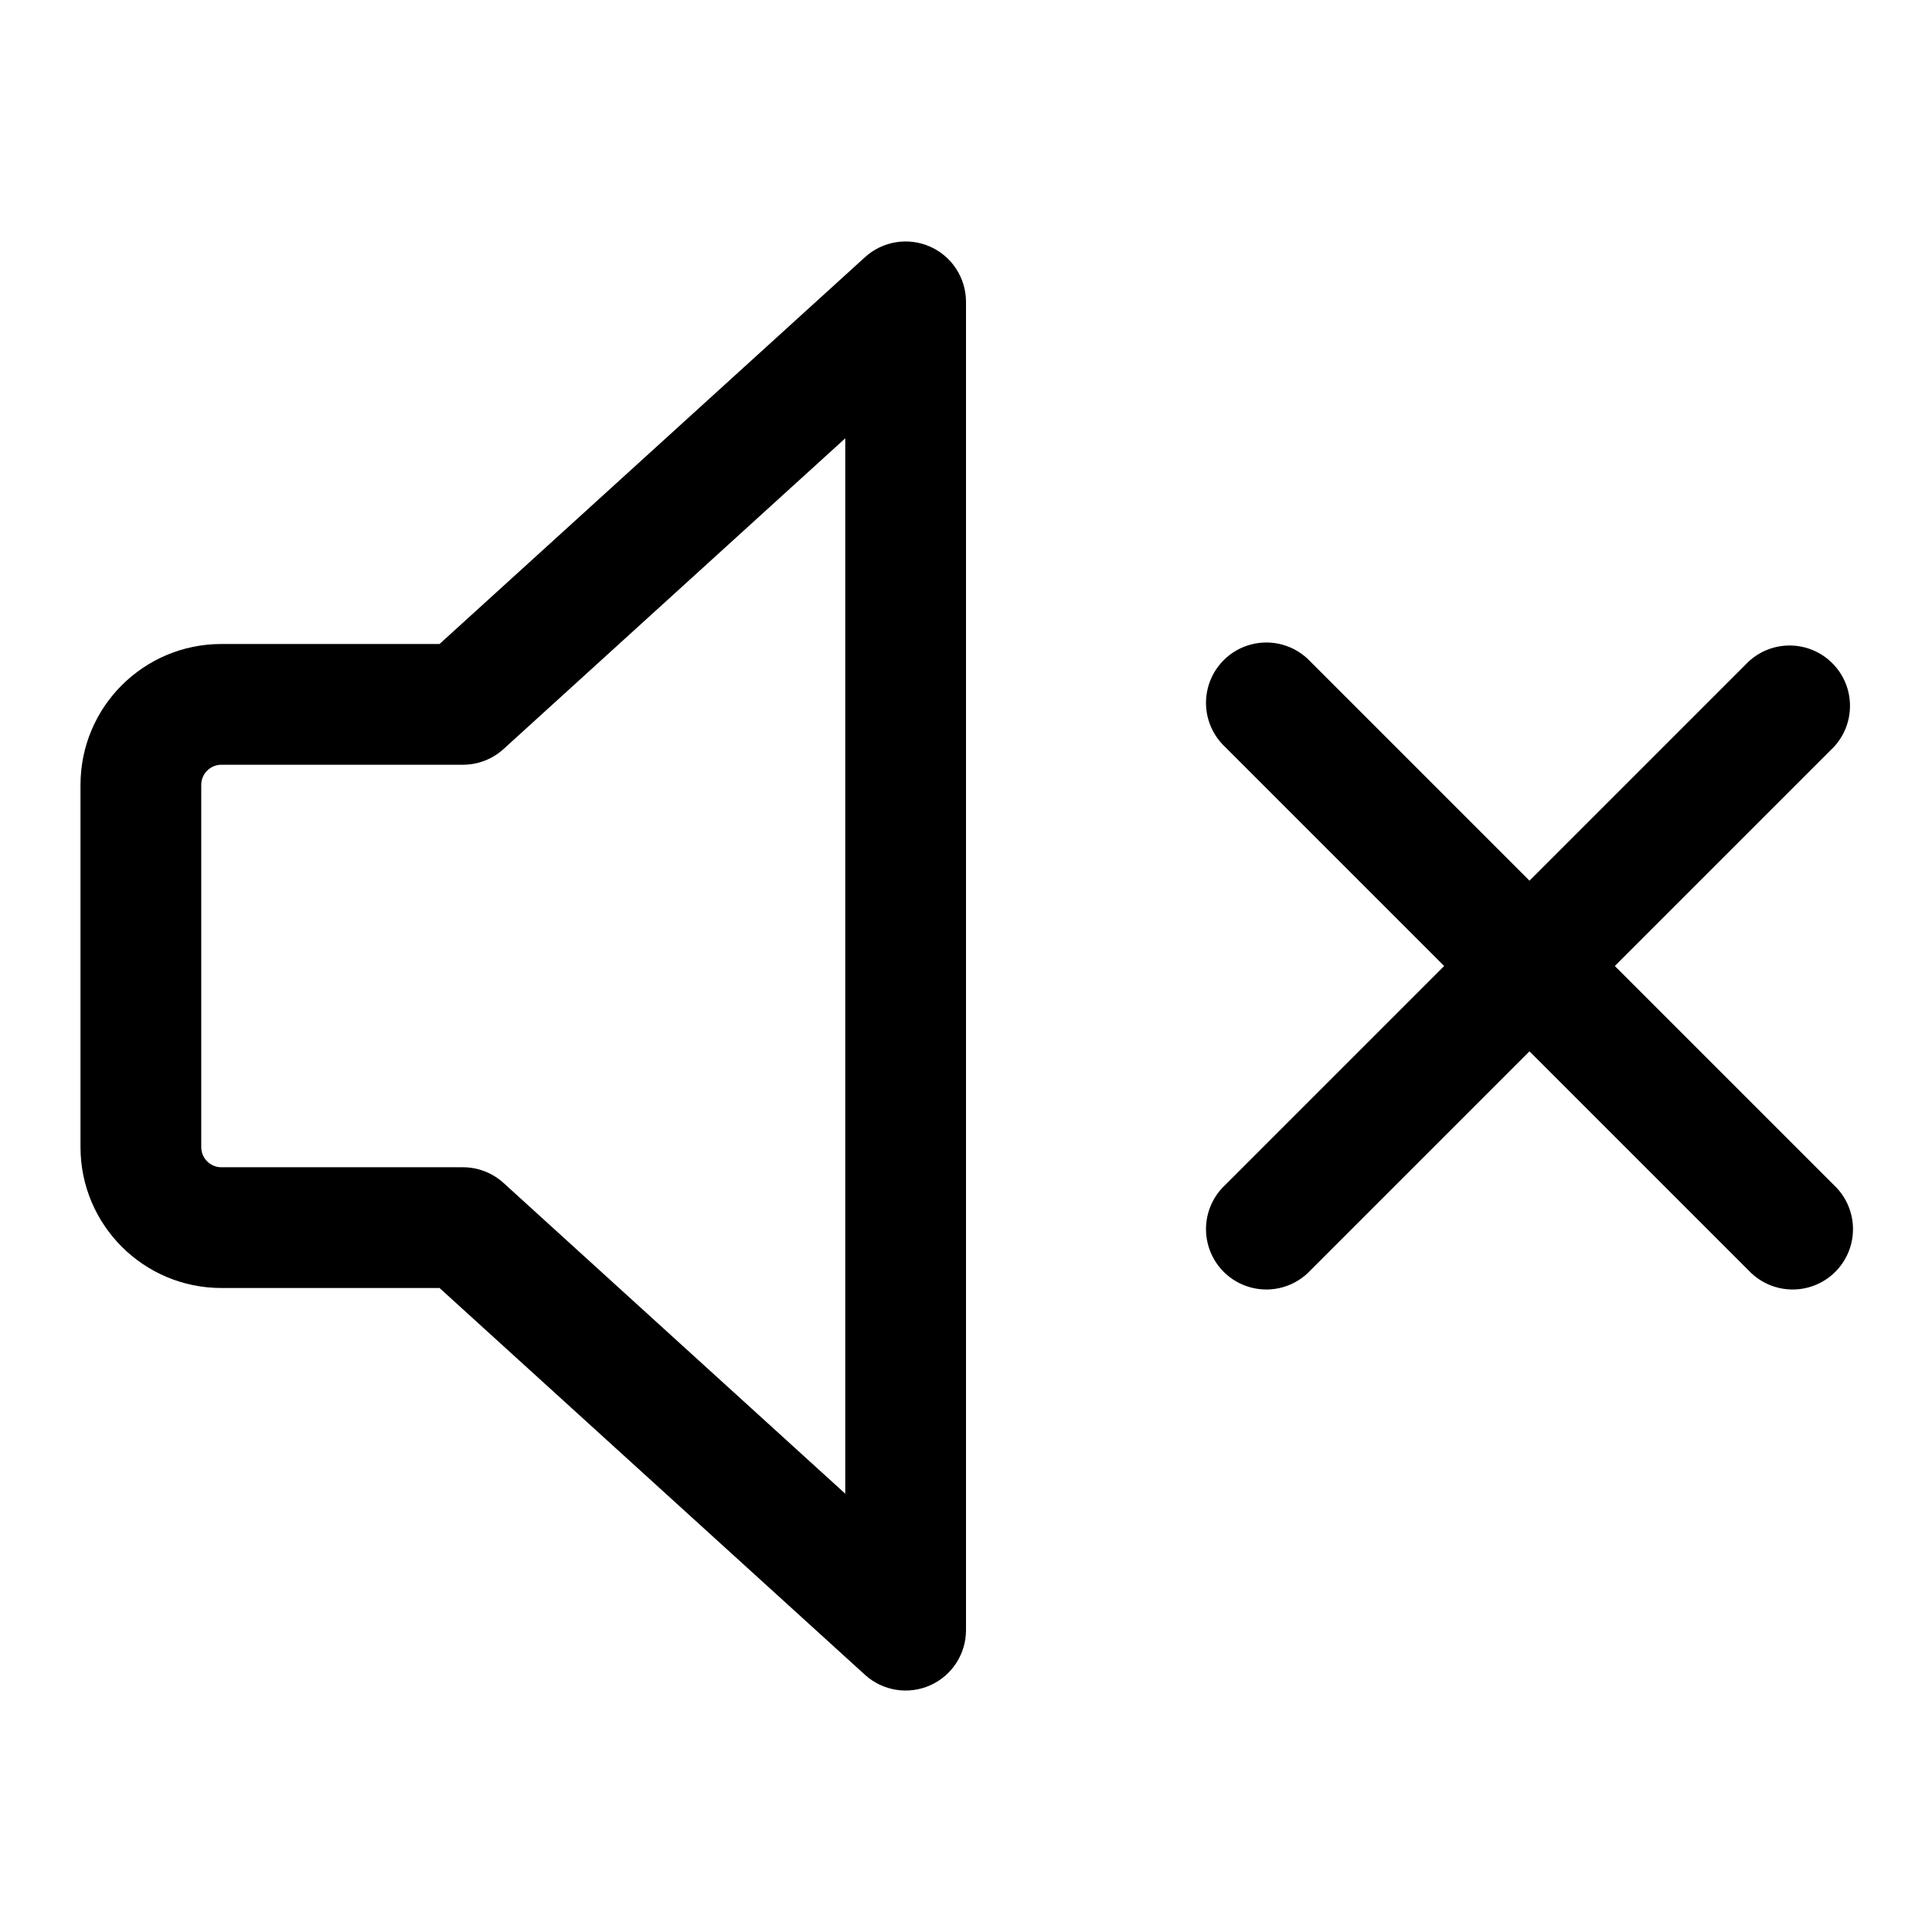
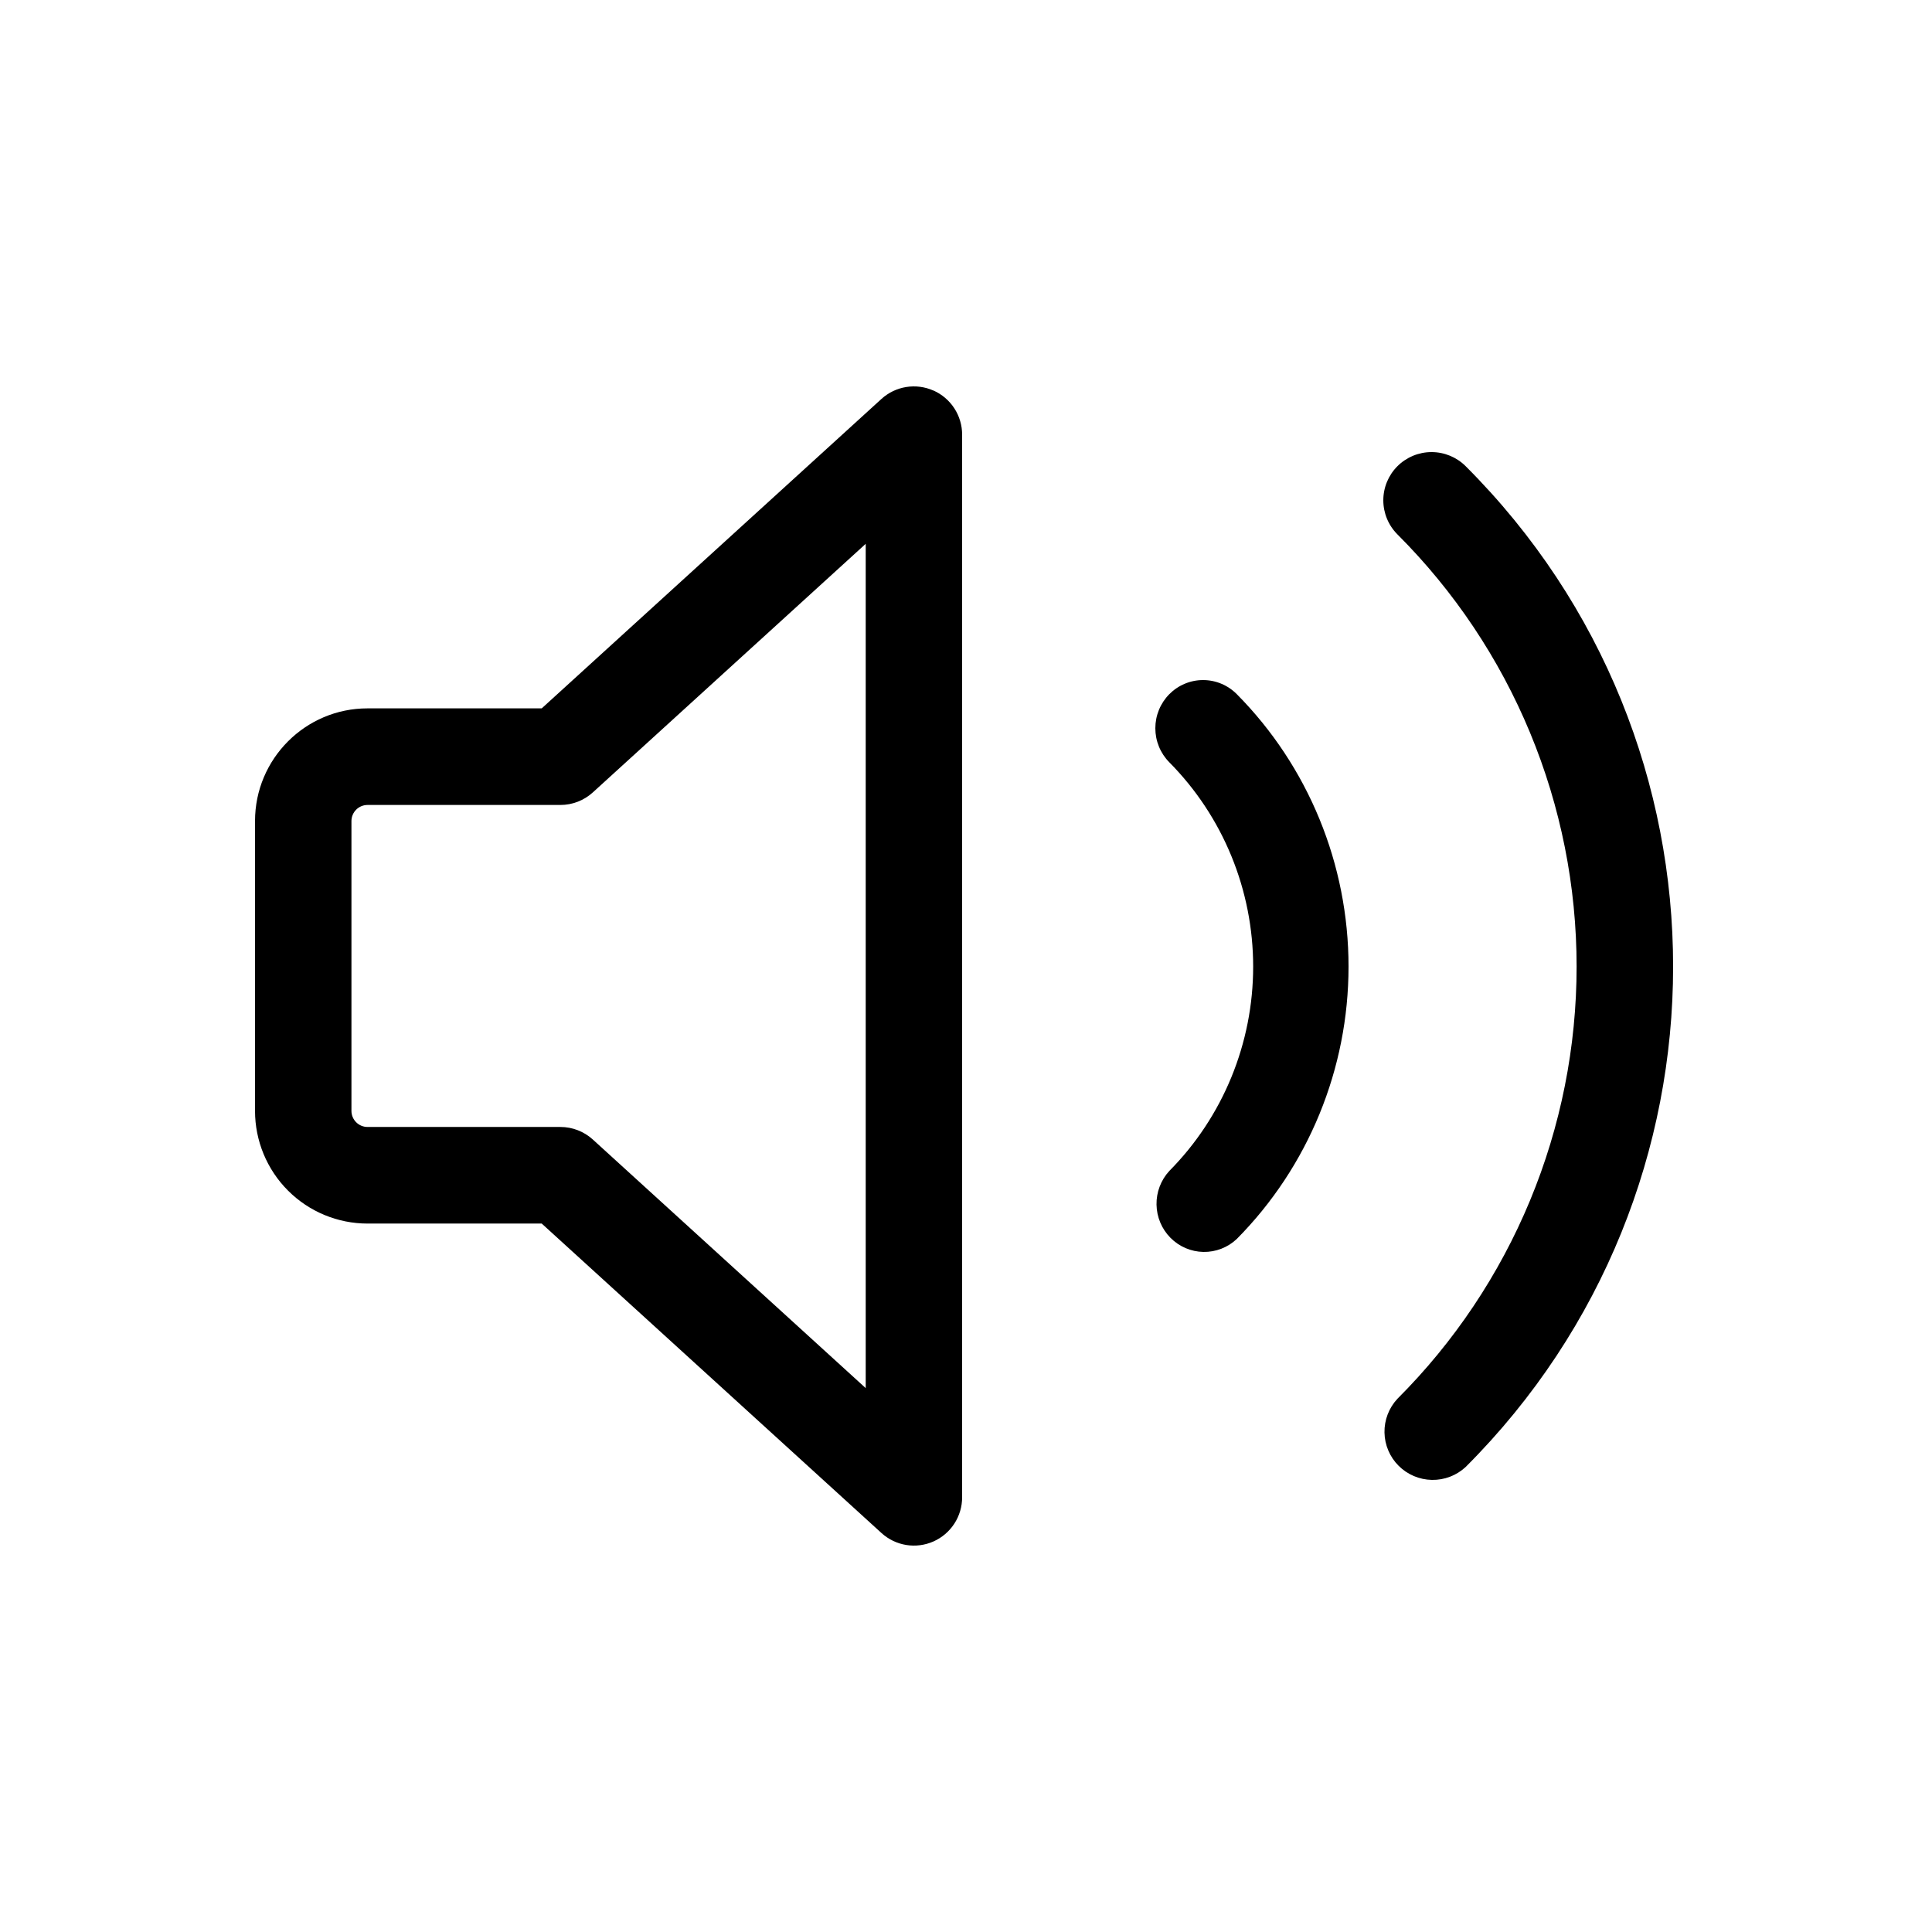
- <svg xmlns="http://www.w3.org/2000/svg" fill="#000000" width="800px" height="800px" viewBox="0 0 24 24">
-   <path fill-rule="evenodd" d="M12 3.75a.75.75 0 00-1.255-.555L5.46 8H2.75A1.75 1.75 0 001 9.75v4.5c0 .966.784 1.75 1.75 1.75h2.71l5.285 4.805A.75.75 0 0012 20.25V3.75zM6.255 9.305l4.245-3.86v13.11l-4.245-3.86a.75.75 0 00-.505-.195h-3a.25.25 0 01-.25-.25v-4.5a.25.25 0 01.25-.25h3a.75.75 0 00.505-.195z" />
-   <path d="M16.28 8.22a.75.75 0 10-1.06 1.06L17.94 12l-2.72 2.72a.75.75 0 101.06 1.06L19 13.06l2.72 2.72a.75.75 0 101.06-1.06L20.06 12l2.72-2.72a.75.75 0 00-1.06-1.06L19 10.94l-2.72-2.72z" />
+ <svg xmlns="http://www.w3.org/2000/svg" width="500" height="500" viewBox="0 0 500 500" fill="none">
+   <path fill-rule="evenodd" clip-rule="evenodd" d="M241.564 101.057C243.776 102.036 245.656 103.638 246.977 105.668C248.297 107.698 249 110.068 249 112.491V387.492C249.002 389.915 248.3 392.287 246.981 394.318C245.661 396.349 243.781 397.952 241.569 398.932C239.357 399.912 236.908 400.227 234.52 399.838C232.133 399.449 229.91 398.373 228.121 396.742L140.198 316.658H95.114C87.392 316.658 79.987 313.585 74.527 308.115C69.067 302.646 66 295.227 66 287.491V212.491C66 196.391 79.043 183.324 95.114 183.324H140.198L228.121 103.241C229.912 101.614 232.135 100.543 234.521 100.159C236.908 99.774 239.354 100.092 241.564 101.074V101.057ZM224.045 140.741L153.424 205.074C151.125 207.168 148.129 208.327 145.023 208.324H95.114C94.011 208.324 92.953 208.763 92.173 209.545C91.393 210.326 90.954 211.386 90.954 212.491V287.491C90.954 289.791 92.818 291.658 95.114 291.658H145.023C148.129 291.656 151.125 292.815 153.424 294.908L224.045 359.242V140.741Z" fill="black" />
+   <path d="M361.655 120.652C363.998 118.313 367.174 117 370.485 117C373.797 117 376.973 118.313 379.316 120.652C450.895 192.177 450.895 308.123 379.316 379.649C376.947 381.854 373.814 383.055 370.577 382.998C367.339 382.941 364.25 381.63 361.961 379.343C359.671 377.055 358.36 373.968 358.303 370.733C358.246 367.498 359.447 364.367 361.655 362C376.355 347.313 388.017 329.875 395.973 310.684C403.929 291.493 408.024 270.923 408.024 250.15C408.024 229.377 403.929 208.808 395.973 189.616C388.017 170.425 376.355 152.988 361.655 138.3C359.314 135.959 358 132.785 358 129.476C358 126.167 359.314 122.993 361.655 120.652Z" fill="black" />
+   <path d="M320.086 179.652C318.939 178.494 317.577 177.576 316.079 176.949C314.58 176.322 312.974 176 311.352 176C309.73 176 308.124 176.322 306.625 176.949C305.126 177.576 303.765 178.494 302.618 179.652C301.471 180.809 300.561 182.184 299.94 183.696C299.319 185.209 299 186.83 299 188.467C299 190.105 299.319 191.726 299.94 193.239C300.561 194.751 301.471 196.126 302.618 197.283C309.498 204.227 314.955 212.471 318.678 221.544C322.401 230.617 324.318 240.341 324.318 250.162C324.318 259.982 322.401 269.706 318.678 278.779C314.955 287.852 309.498 296.096 302.618 303.04C300.437 305.403 299.249 308.528 299.306 311.756C299.362 314.985 300.658 318.066 302.92 320.35C305.183 322.633 308.235 323.941 311.434 323.998C314.633 324.055 317.729 322.856 320.069 320.655C338.593 301.956 349 276.596 349 250.153C349 223.71 338.61 198.35 320.086 179.652Z" fill="black" />
</svg>
